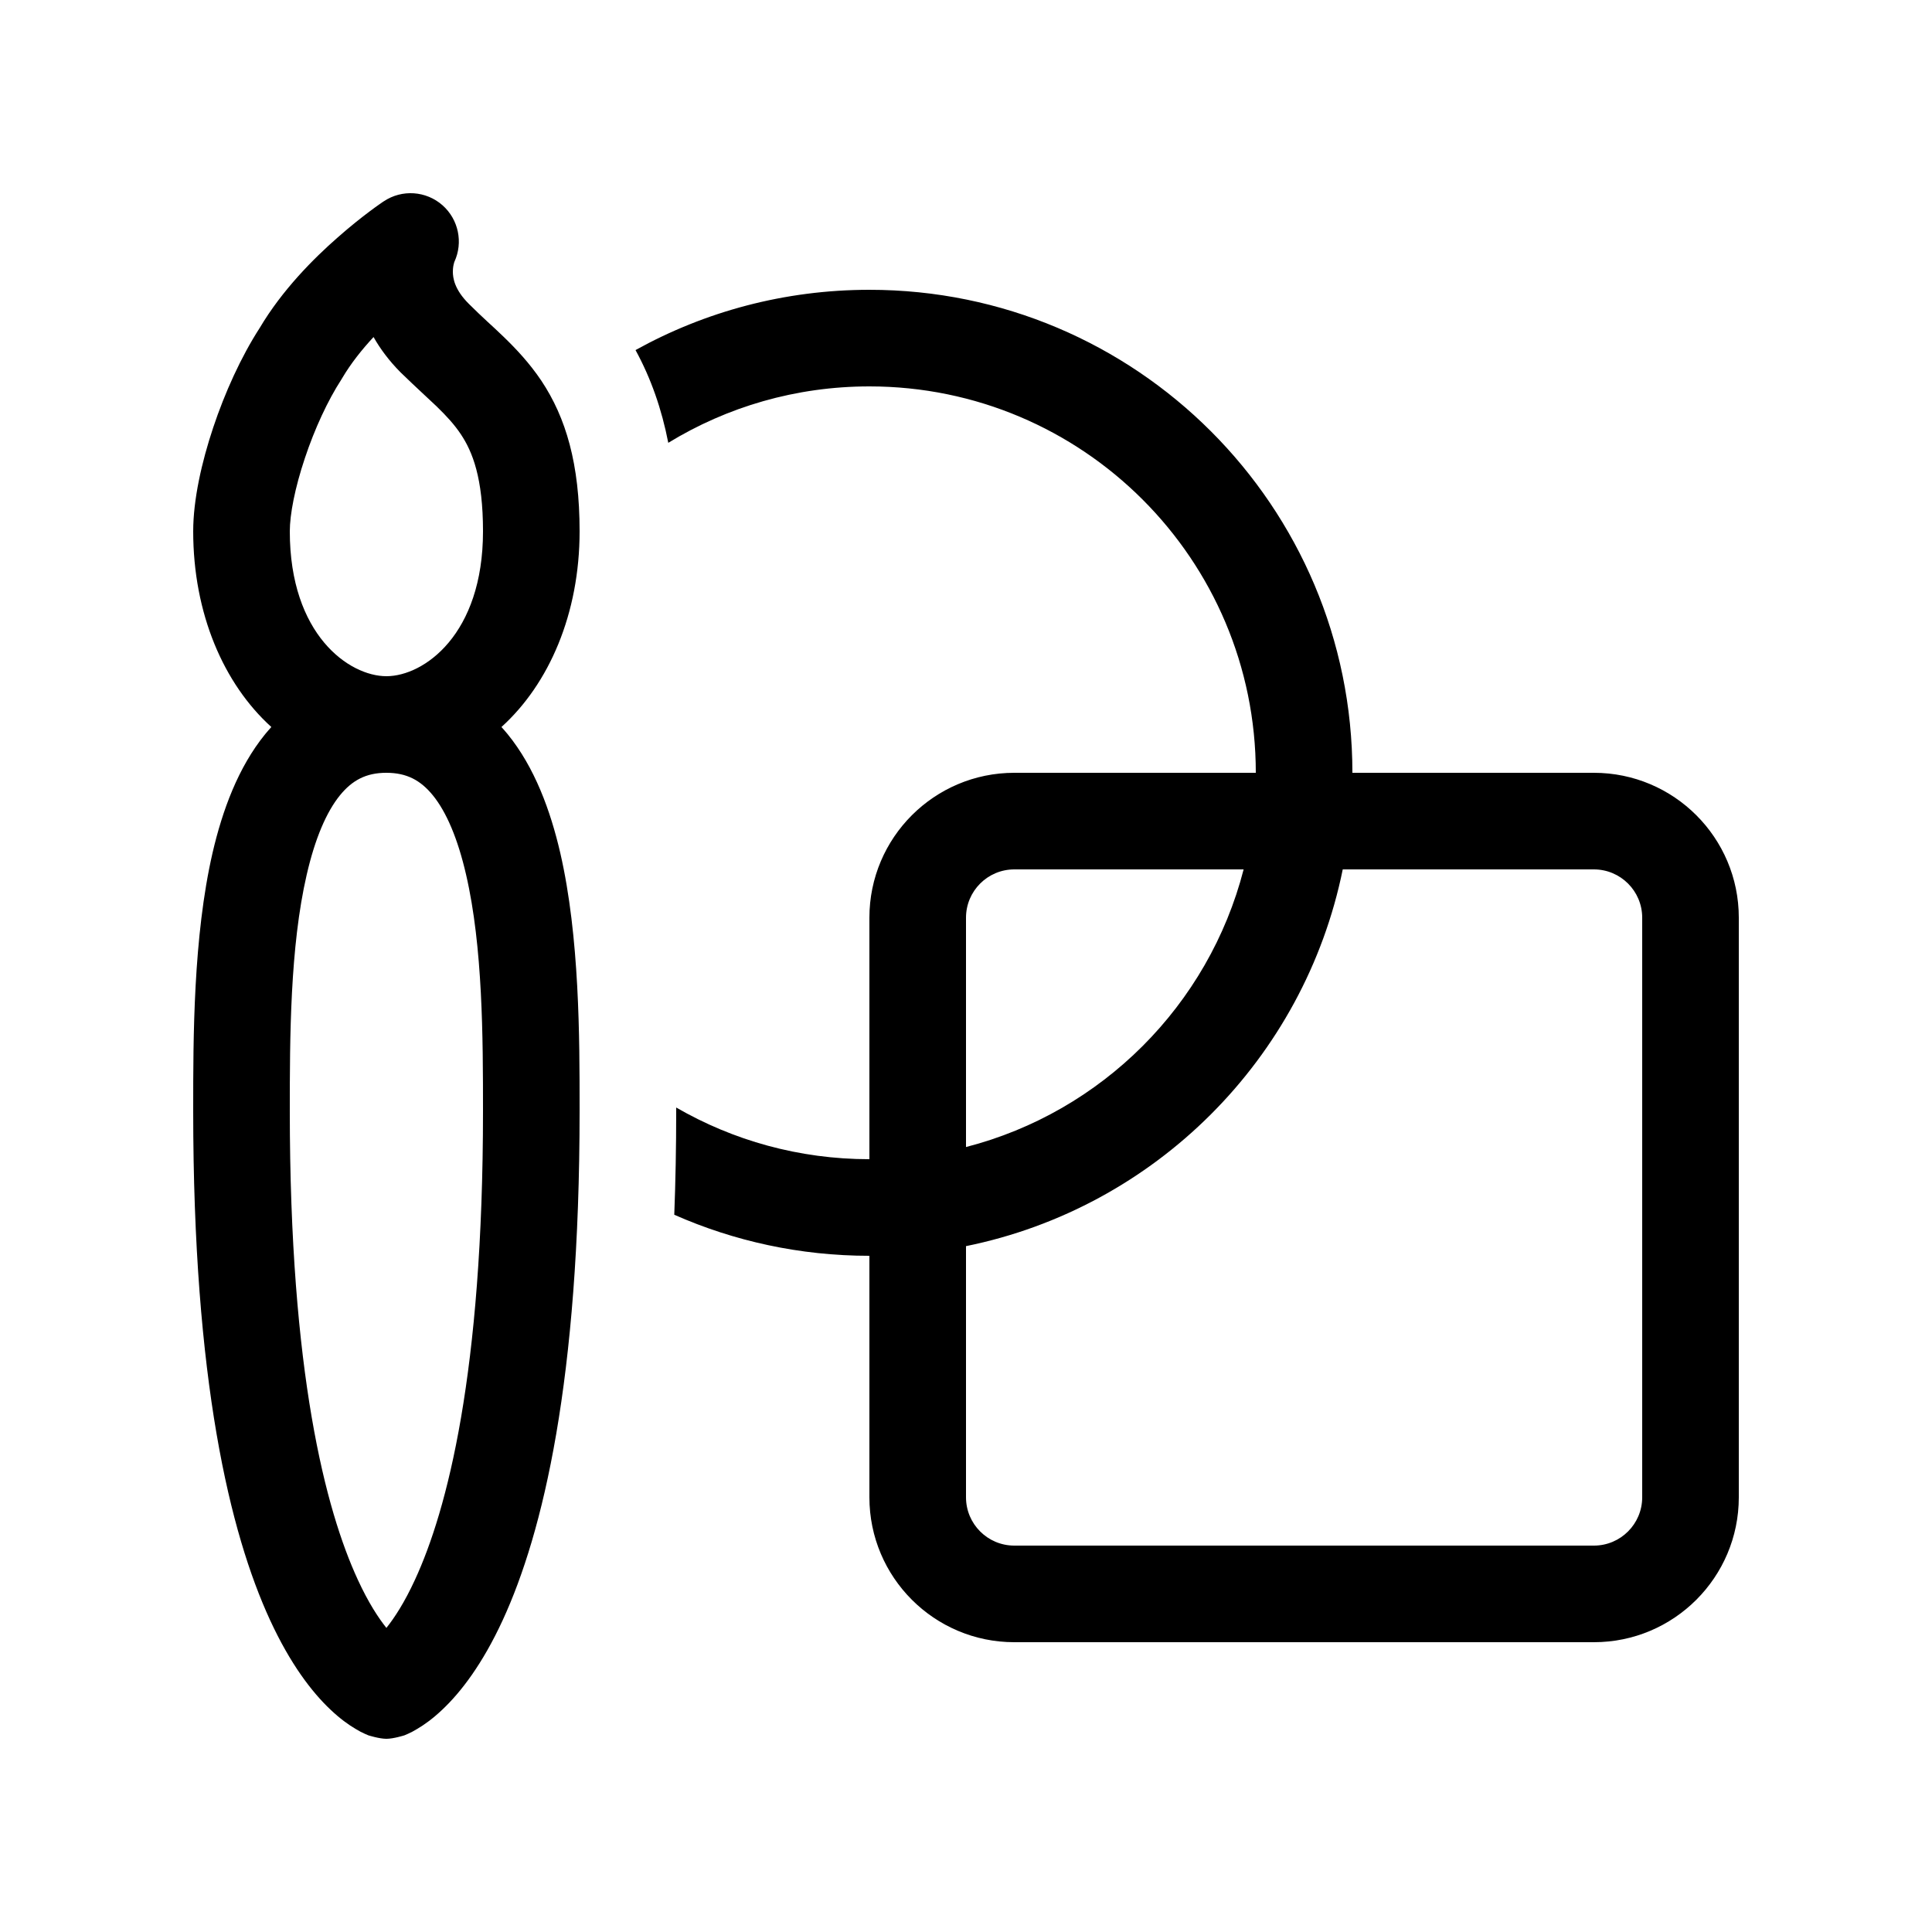
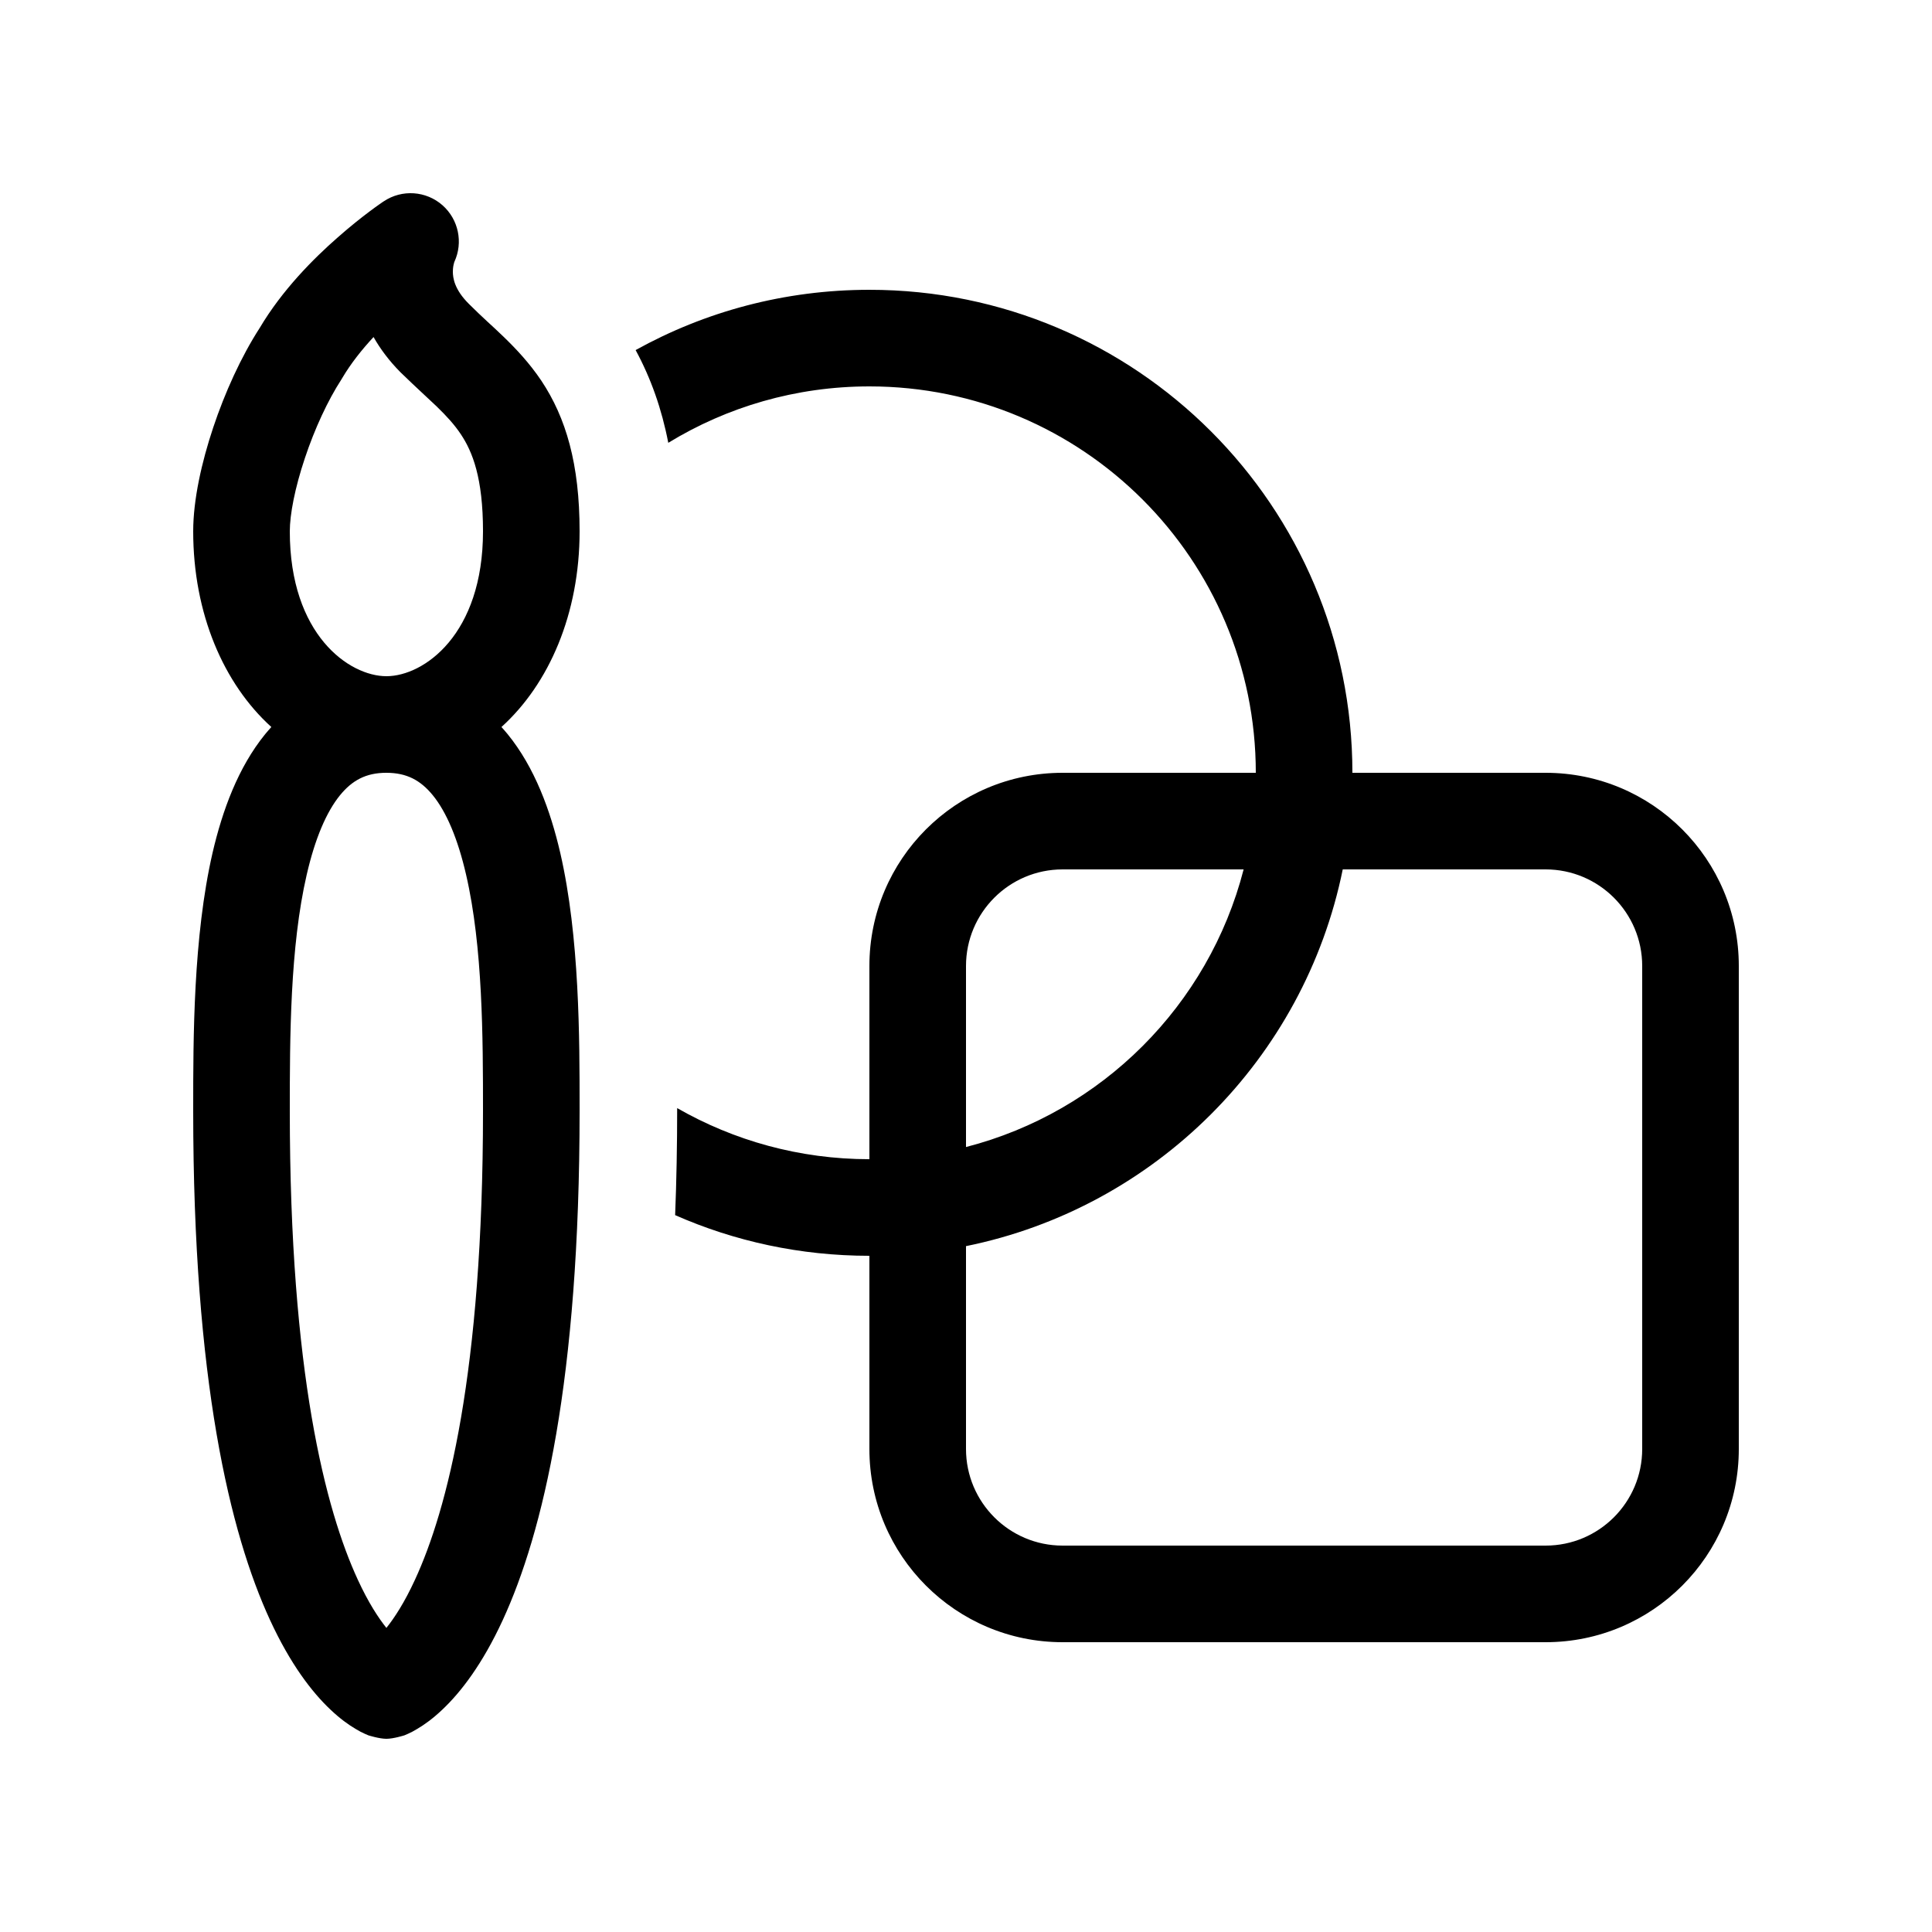
<svg xmlns="http://www.w3.org/2000/svg" viewBox="0 0 20 20" fill="none">
-   <path d="M9 4C8.237 4 7.525 4.213 6.918 4.584C6.85 4.235 6.739 3.917 6.579 3.624C7.296 3.226 8.122 3 9 3C11.761 3 14 5.239 14 8H16.5C17.328 8 18 8.672 18 9.5V15.5C18 16.328 17.328 17 16.5 17H10.5C9.672 17 9 16.328 9 15.5V13C8.281 13 7.598 12.848 6.98 12.575C6.993 12.236 7 11.878 7 11.5L7 11.465C7.588 11.805 8.271 12 9 12V9.5C9 8.672 9.672 8 10.5 8H13C13 5.791 11.209 4 9 4ZM13.9 9C13.502 10.959 11.959 12.502 10 12.9V15.5C10 15.776 10.224 16 10.5 16H16.5C16.776 16 17 15.776 17 15.5V9.5C17 9.224 16.776 9 16.5 9H13.9ZM12.874 9H10.5C10.224 9 10 9.224 10 9.5V11.874C11.406 11.512 12.512 10.406 12.874 9ZM4.581 2.125C4.747 2.272 4.796 2.51 4.704 2.71C4.703 2.712 4.701 2.717 4.7 2.723C4.694 2.742 4.688 2.774 4.688 2.812C4.688 2.876 4.703 2.996 4.854 3.146C4.927 3.219 4.983 3.271 5.044 3.328C5.094 3.374 5.147 3.422 5.215 3.488C5.343 3.612 5.481 3.758 5.604 3.941C5.859 4.324 6 4.803 6 5.5C6 6.353 5.684 7.08 5.191 7.526C5.213 7.55 5.234 7.575 5.255 7.6C5.535 7.944 5.698 8.39 5.8 8.83C6 9.7 6 10.746 6 11.475L6 11.5C6 14.287 5.621 15.868 5.204 16.772C4.994 17.227 4.771 17.517 4.578 17.699C4.481 17.791 4.393 17.854 4.32 17.897C4.284 17.919 4.252 17.936 4.224 17.948C4.21 17.954 4.198 17.959 4.187 17.964C4.187 17.964 4.074 18 4 18C3.926 18 3.813 17.964 3.813 17.964C3.802 17.959 3.79 17.954 3.776 17.948C3.748 17.936 3.716 17.919 3.68 17.897C3.607 17.854 3.519 17.791 3.422 17.699C3.229 17.517 3.006 17.227 2.796 16.772C2.379 15.868 2 14.287 2 11.5V11.475C2 10.746 2 9.7 2.2 8.83C2.302 8.39 2.465 7.944 2.745 7.6C2.766 7.575 2.787 7.55 2.809 7.526C2.316 7.08 2 6.353 2 5.5C2 5.174 2.087 4.785 2.207 4.426C2.327 4.066 2.495 3.694 2.689 3.394C2.92 3.004 3.245 2.677 3.497 2.457C3.626 2.343 3.743 2.251 3.827 2.188C3.87 2.156 3.904 2.131 3.929 2.114L3.959 2.093L3.968 2.087L3.971 2.085L3.973 2.084C4.161 1.958 4.411 1.975 4.581 2.125ZM4.002 7C4.386 6.999 5 6.571 5 5.5C5 4.947 4.891 4.676 4.771 4.496C4.706 4.398 4.625 4.309 4.52 4.207C4.489 4.177 4.445 4.136 4.396 4.091C4.315 4.015 4.22 3.927 4.146 3.854C4.027 3.734 3.936 3.611 3.867 3.489C3.745 3.62 3.632 3.763 3.545 3.91C3.541 3.917 3.537 3.923 3.533 3.93C3.394 4.144 3.257 4.439 3.156 4.743C3.052 5.053 3 5.327 3 5.5C3 6.572 3.615 7 4 7L4.002 7ZM3.52 8.232C3.379 8.405 3.261 8.681 3.175 9.055C3.002 9.803 3 10.743 3 11.5C3 14.213 3.371 15.632 3.704 16.353C3.813 16.59 3.917 16.748 4 16.852C4.083 16.748 4.187 16.59 4.296 16.353C4.629 15.632 5 14.213 5 11.5C5 10.743 4.998 9.803 4.825 9.055C4.739 8.681 4.621 8.405 4.48 8.232C4.354 8.078 4.211 8 4 8L3.998 8C3.788 8 3.645 8.079 3.52 8.232Z" fill="currentColor" />
+   <path d="M4.704 2.71C4.796 2.51 4.747 2.272 4.581 2.125C4.411 1.975 4.161 1.958 3.973 2.084L3.971 2.085L3.968 2.087L3.959 2.093L3.929 2.114C3.904 2.131 3.87 2.156 3.827 2.188C3.743 2.251 3.626 2.343 3.497 2.457C3.245 2.677 2.92 3.004 2.689 3.394C2.495 3.694 2.327 4.066 2.207 4.426C2.087 4.785 2 5.174 2 5.5C2 6.353 2.316 7.08 2.809 7.526C2.787 7.55 2.766 7.575 2.745 7.6C2.465 7.944 2.302 8.39 2.2 8.83C2 9.7 2 10.746 2 11.475V11.5C2 14.287 2.379 15.868 2.796 16.772C3.006 17.227 3.229 17.517 3.422 17.699C3.519 17.791 3.607 17.854 3.68 17.897C3.716 17.919 3.748 17.936 3.776 17.948C3.79 17.954 3.802 17.959 3.813 17.964C3.813 17.964 3.926 18 4 18C4.074 18 4.187 17.964 4.187 17.964C4.198 17.959 4.21 17.954 4.224 17.948C4.252 17.936 4.284 17.919 4.32 17.897C4.393 17.854 4.481 17.791 4.578 17.699C4.771 17.517 4.994 17.227 5.204 16.772C5.621 15.868 6 14.287 6 11.5V11.475C6 10.746 6 9.7 5.8 8.83C5.698 8.39 5.535 7.944 5.255 7.6C5.234 7.575 5.213 7.55 5.191 7.526C5.684 7.08 6 6.353 6 5.5C6 4.803 5.859 4.324 5.604 3.941C5.481 3.758 5.343 3.612 5.215 3.488C5.147 3.422 5.094 3.374 5.044 3.328C4.983 3.271 4.927 3.219 4.854 3.146C4.703 2.996 4.688 2.876 4.688 2.812C4.688 2.774 4.694 2.742 4.7 2.723C4.701 2.717 4.703 2.712 4.704 2.71ZM5 5.5C5 6.571 4.386 6.999 4.002 7L4 7C3.615 7 3 6.572 3 5.5C3 5.327 3.052 5.053 3.156 4.743C3.257 4.439 3.394 4.144 3.533 3.93C3.537 3.923 3.541 3.917 3.545 3.91C3.632 3.763 3.745 3.62 3.867 3.489C3.936 3.611 4.027 3.734 4.146 3.854C4.22 3.927 4.315 4.015 4.396 4.091C4.445 4.136 4.489 4.177 4.52 4.207C4.625 4.309 4.706 4.398 4.771 4.496C4.891 4.676 5 4.947 5 5.5ZM3.175 9.055C3.261 8.681 3.379 8.405 3.52 8.232C3.645 8.079 3.788 8 3.998 8L4 8C4.211 8 4.354 8.078 4.48 8.232C4.621 8.405 4.739 8.681 4.825 9.055C4.998 9.803 5 10.743 5 11.5C5 14.213 4.629 15.632 4.296 16.353C4.187 16.59 4.083 16.748 4 16.852C3.917 16.748 3.813 16.59 3.704 16.353C3.371 15.632 3 14.213 3 11.5C3 10.743 3.002 9.803 3.175 9.055ZM9 13C8.285 13 7.604 12.85 6.989 12.579C7.003 12.224 7.01 11.854 7.01 11.471C7.596 11.807 8.276 12 9 12V10C9 8.895 9.895 8 11 8H13C13 5.791 11.209 4 9 4C8.238 4 7.525 4.213 6.918 4.584C6.85 4.232 6.738 3.916 6.58 3.624C7.297 3.226 8.122 3 9 3C11.761 3 14 5.239 14 8H16C17.105 8 18 8.895 18 10V15C18 16.105 17.105 17 16 17H11C9.895 17 9 16.105 9 15V13ZM13.9 9C13.502 10.959 11.959 12.502 10 12.9V15C10 15.552 10.448 16 11 16H16C16.552 16 17 15.552 17 15V10C17 9.448 16.552 9 16 9H13.9ZM12.874 9H11C10.448 9 10 9.448 10 10V11.874C11.406 11.512 12.512 10.406 12.874 9Z" fill="currentColor" />
</svg>
